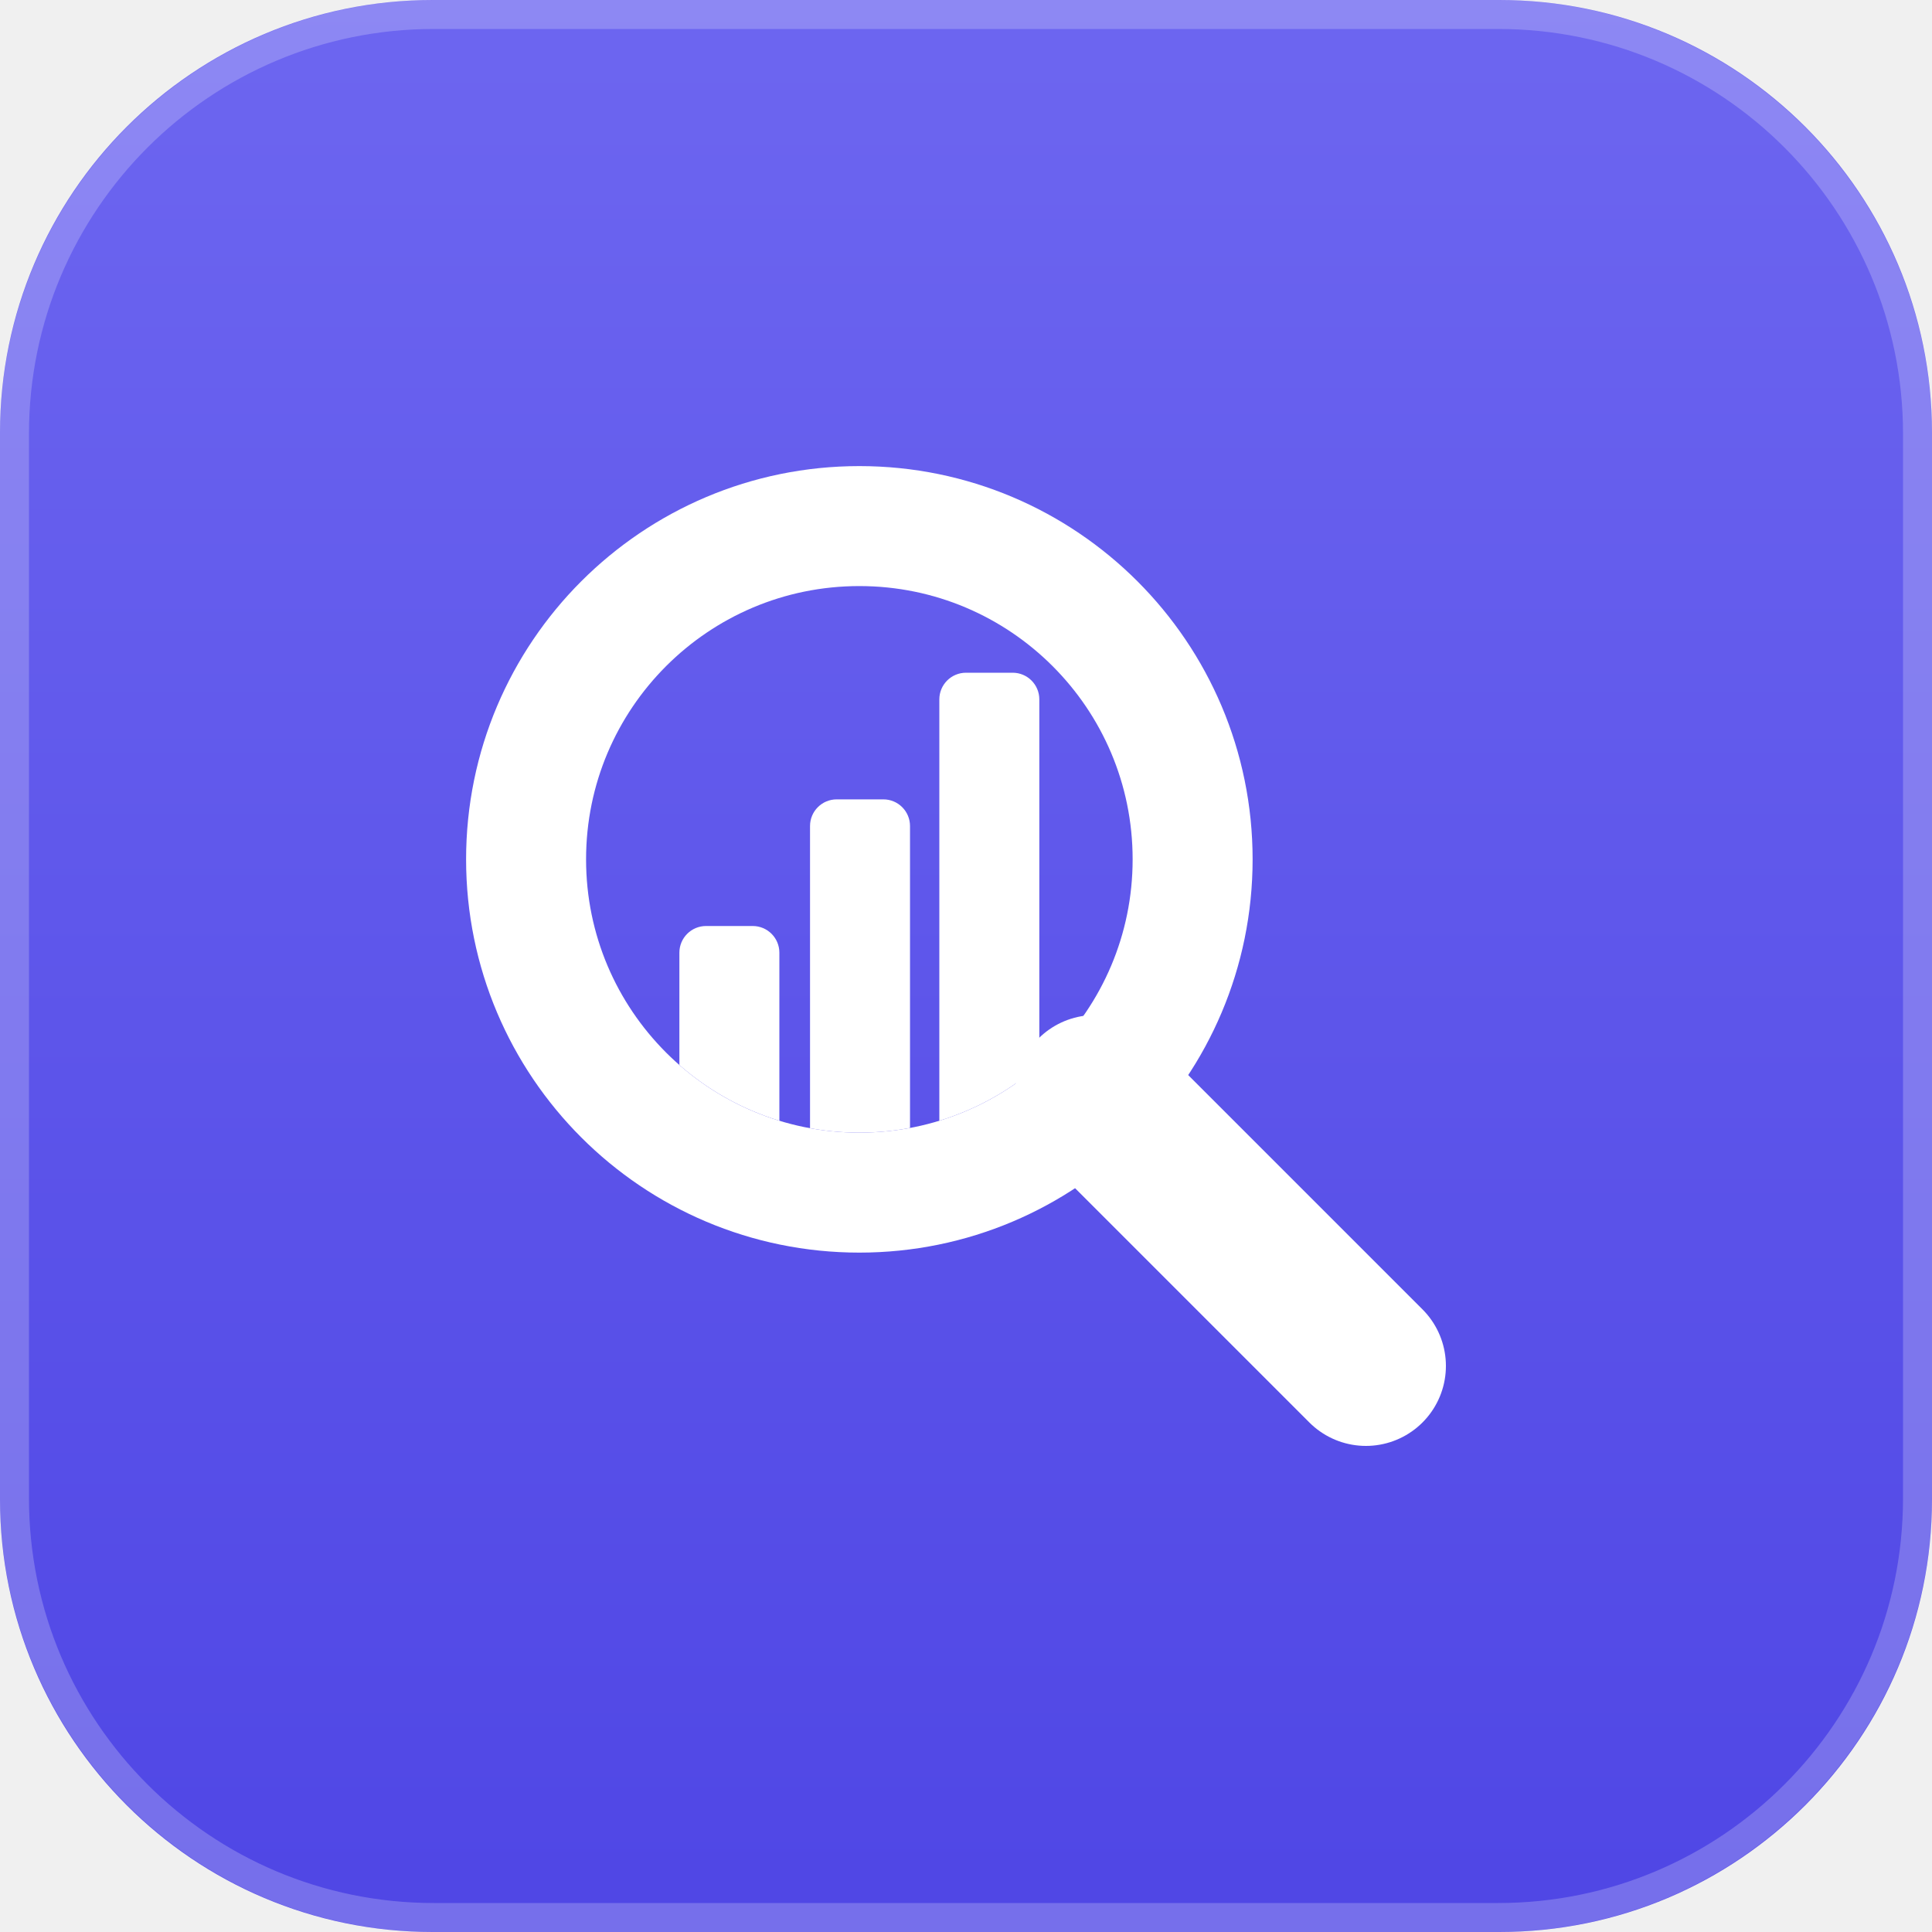
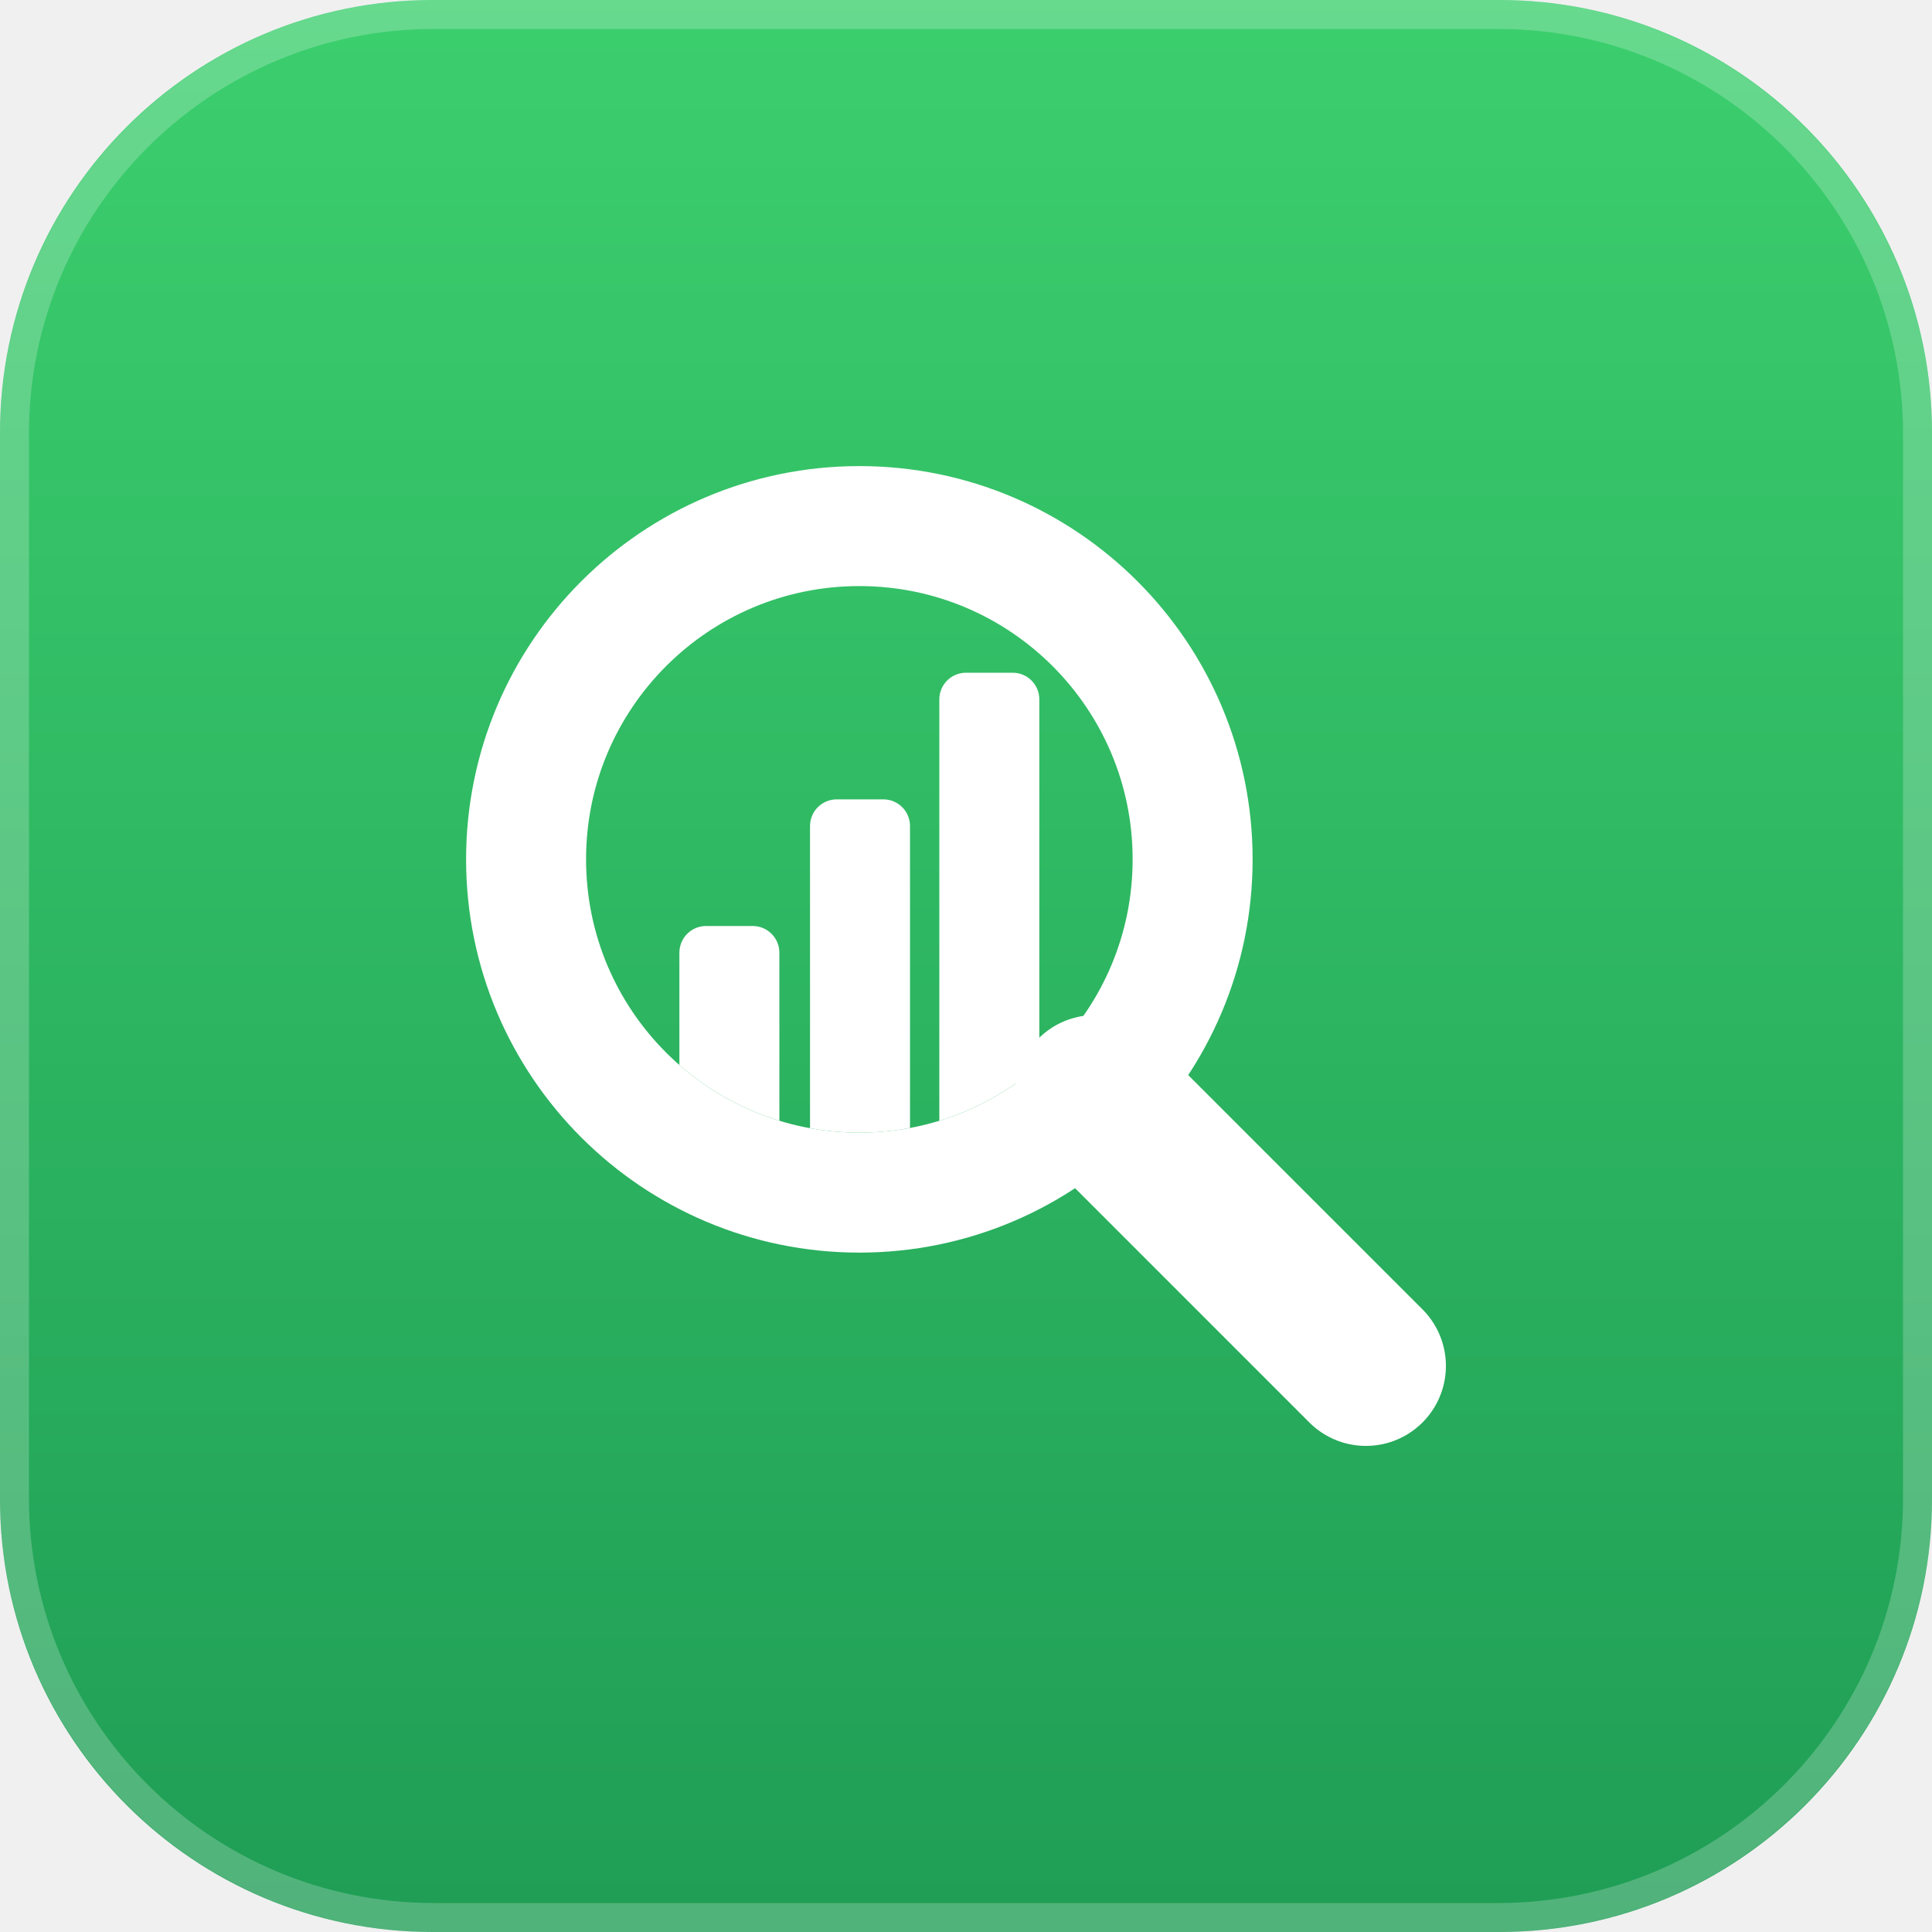
<svg xmlns="http://www.w3.org/2000/svg" viewBox="0 0 100 100" width="1024" height="1024">
  <defs>
    <linearGradient id="L1t" x1="0" y1="0" x2="0" y2="1">
-       <stop offset="0" stop-color="#6d66f0" />
-       <stop offset="1" stop-color="#4f46e5" />
+       <stop offset="0" stop-color="#3ccf6e" />
+       <stop offset="1" stop-color="#1f9d55" />
    </linearGradient>
  </defs>
  <rect width="100" height="100" rx="22.4" fill="url(#L1t)" />
  <rect x=".75" y=".75" width="98.5" height="98.5" rx="21.7" fill="none" stroke="#fff" stroke-opacity=".22" stroke-width="1.5" />
  <g transform="translate(15.5 15.5) scale(.69)">
    <defs>
      <clipPath id="L1gc">
        <circle cx="42.0" cy="42.0" r="20.5" />
      </clipPath>
    </defs>
    <circle cx="42.0" cy="42.0" r="25.0" fill="none" stroke="#fff" stroke-width="9.0" />
    <g clip-path="url(#L1gc)">
      <rect x="28.5" y="47" width="7.5" height="60" rx="2" fill="#fff" />
      <rect x="38.3" y="37.5" width="7.5" height="60" rx="2" fill="#fff" />
      <rect x="48" y="28" width="7.5" height="60" rx="2" fill="#fff" />
    </g>
    <line x1="59.68" y1="59.68" x2="80" y2="80" stroke="#fff" stroke-width="12" stroke-linecap="round" />
  </g>
</svg>
